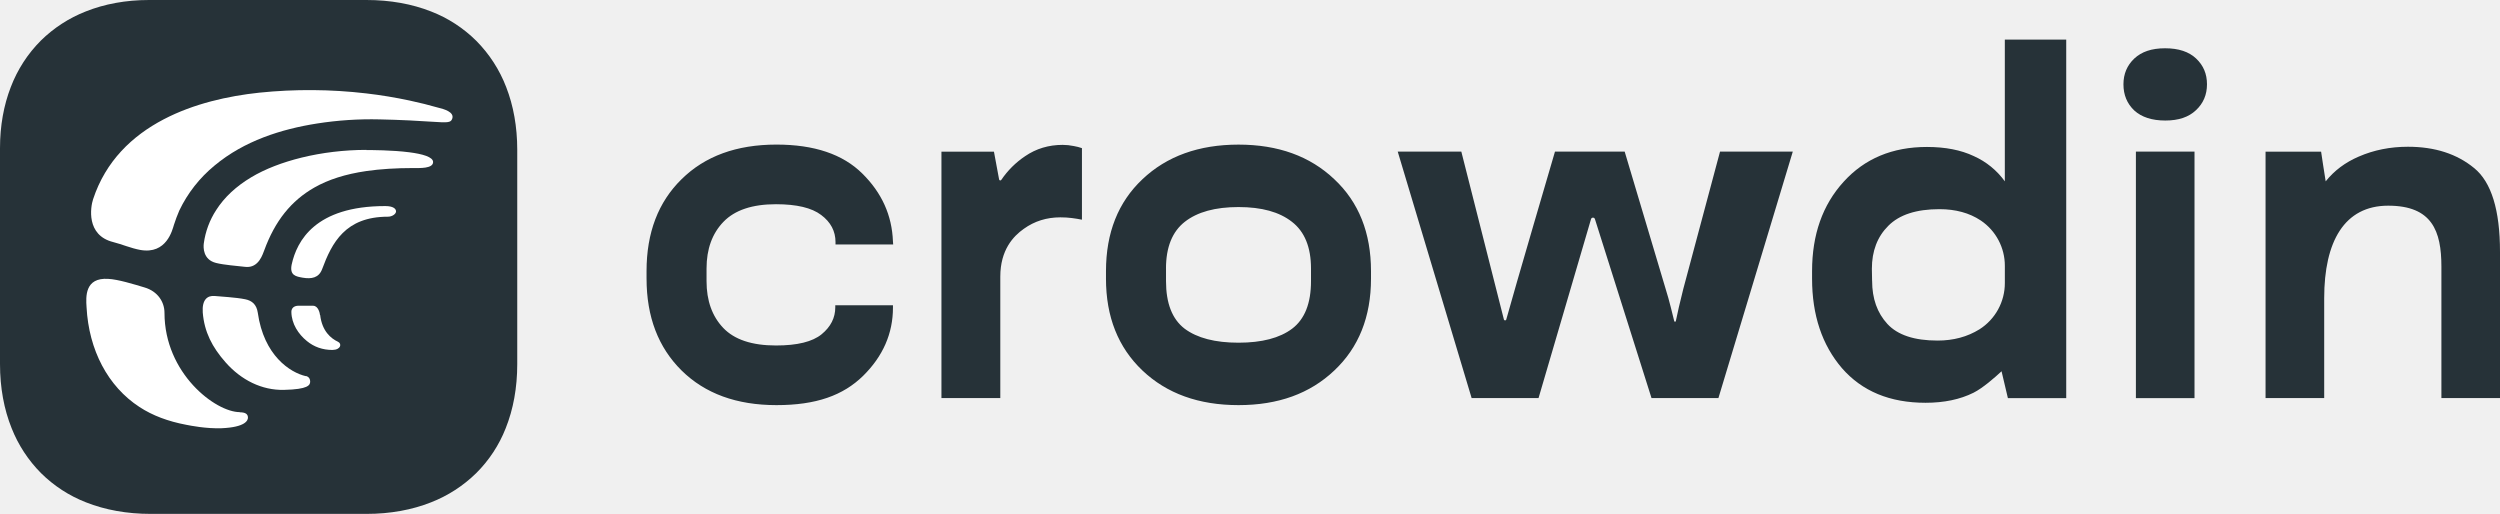
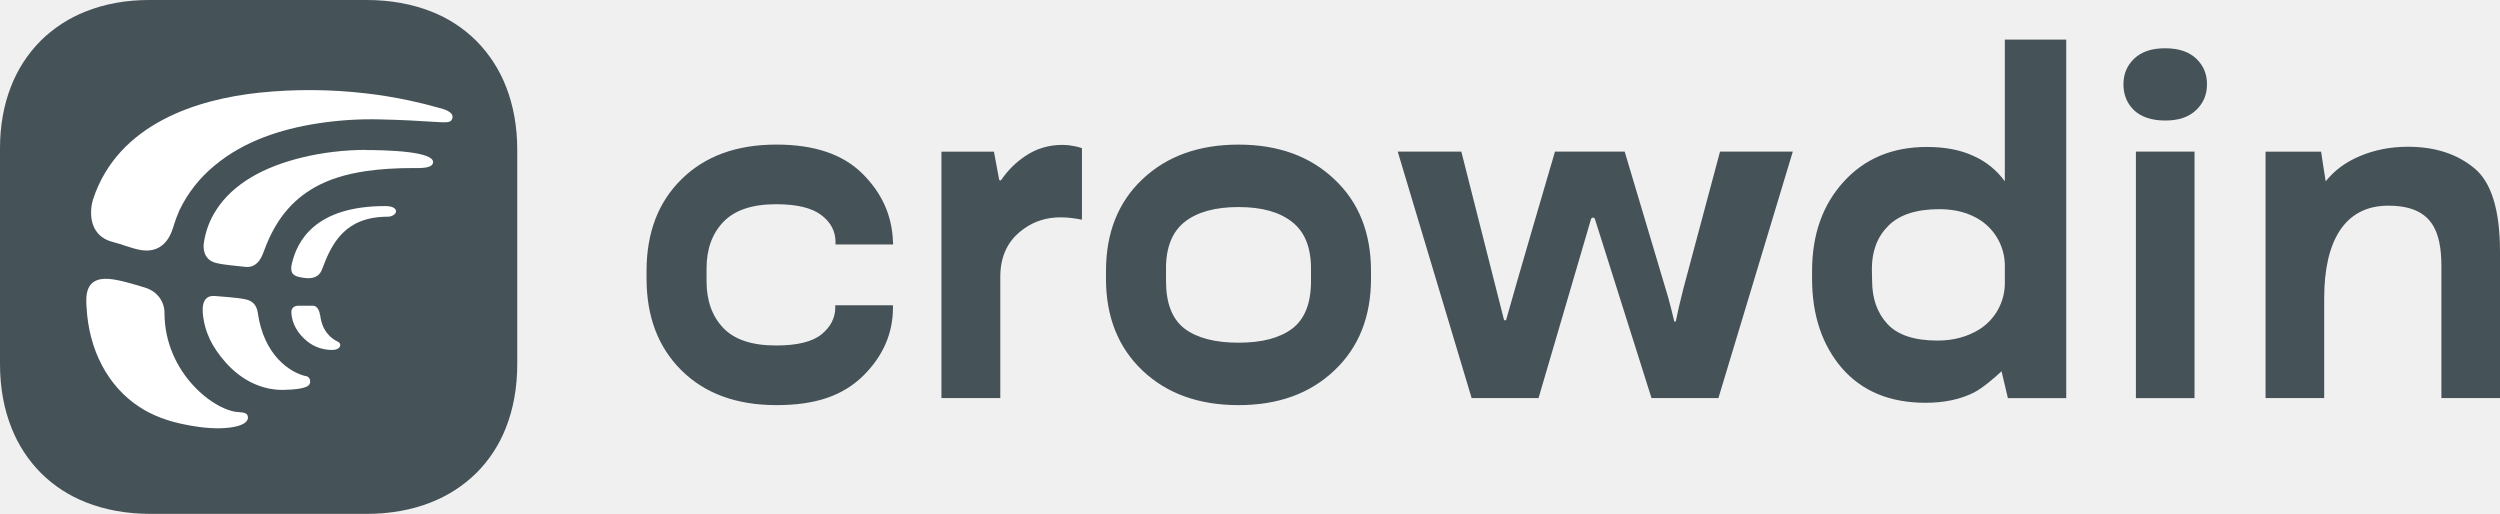
<svg xmlns="http://www.w3.org/2000/svg" width="100%" height="100%" viewBox="0 0 180 37" version="1.1" xml:space="preserve" style="fill-rule:evenodd;clip-rule:evenodd;stroke-linejoin:round;stroke-miterlimit:2;">
  <g transform="matrix(1,0,0,1,-4,-9)">
    <g transform="matrix(1,0,0,1,4,9)">
-       <path d="M46.552,20.06C46.552,22.81 47.394,25.014 49.076,26.677C50.76,28.337 53.035,29.169 55.905,29.169C58.775,29.169 60.705,28.467 62.141,27.064C63.575,25.65 64.293,24.011 64.293,22.148L64.293,21.978L60.14,21.978L60.14,22.13C60.14,22.881 59.812,23.528 59.158,24.066C58.501,24.605 57.407,24.875 55.87,24.875C54.143,24.875 52.876,24.453 52.074,23.611C51.273,22.77 50.871,21.647 50.871,20.244L50.871,19.334C50.871,17.932 51.278,16.809 52.092,15.968C52.906,15.126 54.165,14.704 55.87,14.704C57.361,14.704 58.445,14.962 59.124,15.478C59.814,15.994 60.157,16.646 60.157,17.432L60.157,17.601L64.309,17.601L64.292,17.381C64.223,15.506 63.49,13.88 62.089,12.498C60.687,11.105 58.626,10.41 55.904,10.41C53.034,10.41 50.757,11.241 49.074,12.902C47.391,14.552 46.551,16.757 46.551,19.519L46.551,20.06L46.552,20.06ZM67.785,28.663L72.022,28.663L72.022,19.918C72.022,18.003 72.948,17.013 73.716,16.473C74.484,15.923 75.36,15.649 76.342,15.649C76.647,15.649 76.924,15.666 77.172,15.699C77.432,15.732 77.675,15.772 77.9,15.818L77.9,10.666C77.707,10.599 77.508,10.548 77.307,10.514C77.045,10.459 76.778,10.432 76.51,10.431C75.505,10.431 74.607,10.701 73.816,11.24C73.135,11.694 72.55,12.276 72.092,12.954C72.046,13.022 71.939,12.994 71.934,12.912L71.564,10.919L67.784,10.919L67.784,28.664L67.785,28.664L67.785,28.663ZM79.63,20.06C79.63,22.81 80.506,25.014 82.257,26.677C84.007,28.337 86.312,29.169 89.172,29.169C92.031,29.169 94.318,28.338 96.069,26.677C97.832,25.016 98.712,22.81 98.712,20.06L98.712,19.521C98.712,16.761 97.832,14.554 96.069,12.904C94.319,11.243 92.019,10.412 89.172,10.412C86.325,10.412 84.009,11.243 82.257,12.904C80.507,14.554 79.631,16.759 79.631,19.521L79.631,20.06L79.63,20.06ZM83.951,19.336C83.951,17.799 84.404,16.676 85.307,15.969C86.211,15.262 87.498,14.908 89.172,14.908C90.845,14.908 92.115,15.262 93.018,15.969C93.934,16.677 94.392,17.799 94.392,19.336L94.392,20.246C94.392,21.841 93.939,22.979 93.036,23.664C92.143,24.336 90.856,24.674 89.172,24.674C87.488,24.674 86.195,24.338 85.292,23.664C84.399,22.979 83.953,21.839 83.953,20.246L83.953,19.336L83.951,19.336ZM100.636,10.915L105.957,28.66L110.775,28.66L114.554,15.774C114.594,15.637 114.79,15.634 114.834,15.771L118.909,28.661L123.726,28.661L129.081,10.915L123.842,10.915L121.198,20.799C121.086,21.249 120.977,21.691 120.875,22.129C120.818,22.404 120.721,22.841 120.66,23.119C120.646,23.179 120.558,23.181 120.544,23.119C120.466,22.787 120.384,22.457 120.298,22.127C120.187,21.68 120.062,21.237 119.925,20.797L116.976,10.914L111.959,10.914C111.959,10.914 108.998,20.996 108.451,23.004C108.428,23.092 108.304,23.09 108.281,23.004L105.215,10.915L100.633,10.915L100.636,10.915ZM130.469,20.06C130.469,22.686 131.186,24.835 132.621,26.508C134.067,28.168 136.073,29 138.638,29C139.971,29 141.123,28.76 142.093,28.277C142.769,27.937 143.635,27.175 144.112,26.731C144.307,27.546 144.568,28.665 144.568,28.665L148.768,28.665L148.768,2.853L144.347,2.853L144.347,13.056C143.775,12.263 143.004,11.636 142.111,11.238C141.185,10.8 140.06,10.581 138.739,10.581C136.254,10.581 134.254,11.417 132.74,13.089C131.227,14.749 130.469,16.893 130.469,19.519L130.469,20.06ZM134.791,20.229L134.775,19.354C134.775,18.074 135.17,17.041 135.961,16.255C136.752,15.459 137.978,15.06 139.639,15.06C140.802,15.06 141.792,15.33 142.604,15.868L142.628,15.884C143.709,16.617 144.356,17.844 144.349,19.15L144.349,20.37C144.355,21.723 143.663,22.988 142.52,23.712C141.65,24.251 140.644,24.521 139.504,24.521C137.831,24.521 136.629,24.121 135.894,23.326C135.159,22.529 134.793,21.496 134.793,20.226L134.791,20.229ZM153.785,28.664L158.005,28.664L158.005,10.917L153.785,10.917L153.785,28.664ZM152.888,6.069C152.888,6.832 153.148,7.461 153.667,7.954C154.199,8.437 154.942,8.678 155.904,8.678C156.865,8.678 157.588,8.43 158.107,7.937C158.638,7.444 158.903,6.82 158.903,6.069C158.903,5.318 158.644,4.711 158.123,4.216C157.603,3.723 156.858,3.476 155.886,3.476C154.914,3.476 154.199,3.723 153.667,4.216C153.148,4.709 152.888,5.328 152.888,6.069ZM163.122,28.663L167.342,28.663L167.342,21.466C167.342,17.391 168.793,14.809 171.95,14.809C175.108,14.809 175.781,16.633 175.781,19.195L175.781,28.663L180,28.663L180,18.142C180,15.123 179.379,13.107 178.135,12.098C176.892,11.077 175.306,10.566 173.373,10.566C172.098,10.566 170.917,10.801 169.831,11.274C168.856,11.692 168.062,12.288 167.449,13.058C167.398,12.785 167.12,10.92 167.12,10.92L163.12,10.92L163.12,28.665L163.122,28.665L163.122,28.663ZM26.38,0L10.737,0C9.057,0 7.521,0.287 6.171,0.826C4.964,1.299 3.865,2.013 2.941,2.923C1.992,3.874 1.254,5.015 0.776,6.271C0.27,7.58 0,9.057 0,10.668L0,26.208C0,27.921 0.291,29.473 0.838,30.833C1.317,32.043 2.037,33.142 2.954,34.065C3.877,34.98 4.979,35.696 6.19,36.168C7.563,36.712 9.133,37 10.862,37L26.38,37C28.104,37 29.666,36.71 31.035,36.168C32.25,35.694 33.357,34.978 34.288,34.065C35.212,33.146 35.935,32.046 36.411,30.833C36.955,29.473 37.242,27.919 37.242,26.208L37.242,10.792C37.242,9.122 36.966,7.607 36.446,6.272C35.967,5.022 35.232,3.885 34.288,2.935C33.361,2.015 32.254,1.297 31.036,0.825C29.665,0.286 28.102,0 26.379,0L26.38,0Z" style="fill:rgb(38,50,56);fill-rule:nonzero;" />
+       <path d="M46.552,20.06C46.552,22.81 47.394,25.014 49.076,26.677C50.76,28.337 53.035,29.169 55.905,29.169C58.775,29.169 60.705,28.467 62.141,27.064C63.575,25.65 64.293,24.011 64.293,22.148L64.293,21.978L60.14,21.978L60.14,22.13C60.14,22.881 59.812,23.528 59.158,24.066C58.501,24.605 57.407,24.875 55.87,24.875C54.143,24.875 52.876,24.453 52.074,23.611C51.273,22.77 50.871,21.647 50.871,20.244L50.871,19.334C50.871,17.932 51.278,16.809 52.092,15.968C52.906,15.126 54.165,14.704 55.87,14.704C57.361,14.704 58.445,14.962 59.124,15.478C59.814,15.994 60.157,16.646 60.157,17.432L60.157,17.601L64.309,17.601L64.292,17.381C64.223,15.506 63.49,13.88 62.089,12.498C60.687,11.105 58.626,10.41 55.904,10.41C53.034,10.41 50.757,11.241 49.074,12.902C47.391,14.552 46.551,16.757 46.551,19.519L46.551,20.06L46.552,20.06ZM67.785,28.663L72.022,28.663L72.022,19.918C72.022,18.003 72.948,17.013 73.716,16.473C74.484,15.923 75.36,15.649 76.342,15.649C76.647,15.649 76.924,15.666 77.172,15.699C77.432,15.732 77.675,15.772 77.9,15.818L77.9,10.666C77.707,10.599 77.508,10.548 77.307,10.514C77.045,10.459 76.778,10.432 76.51,10.431C75.505,10.431 74.607,10.701 73.816,11.24C73.135,11.694 72.55,12.276 72.092,12.954C72.046,13.022 71.939,12.994 71.934,12.912L71.564,10.919L67.784,10.919L67.784,28.664L67.785,28.664L67.785,28.663ZM79.63,20.06C79.63,22.81 80.506,25.014 82.257,26.677C84.007,28.337 86.312,29.169 89.172,29.169C92.031,29.169 94.318,28.338 96.069,26.677C97.832,25.016 98.712,22.81 98.712,20.06L98.712,19.521C98.712,16.761 97.832,14.554 96.069,12.904C94.319,11.243 92.019,10.412 89.172,10.412C86.325,10.412 84.009,11.243 82.257,12.904C80.507,14.554 79.631,16.759 79.631,19.521L79.631,20.06L79.63,20.06ZM83.951,19.336C83.951,17.799 84.404,16.676 85.307,15.969C86.211,15.262 87.498,14.908 89.172,14.908C90.845,14.908 92.115,15.262 93.018,15.969C93.934,16.677 94.392,17.799 94.392,19.336L94.392,20.246C94.392,21.841 93.939,22.979 93.036,23.664C92.143,24.336 90.856,24.674 89.172,24.674C87.488,24.674 86.195,24.338 85.292,23.664C84.399,22.979 83.953,21.839 83.953,20.246L83.953,19.336L83.951,19.336ZM100.636,10.915L105.957,28.66L110.775,28.66L114.554,15.774C114.594,15.637 114.79,15.634 114.834,15.771L118.909,28.661L123.726,28.661L129.081,10.915L123.842,10.915L121.198,20.799C121.086,21.249 120.977,21.691 120.875,22.129C120.818,22.404 120.721,22.841 120.66,23.119C120.646,23.179 120.558,23.181 120.544,23.119C120.466,22.787 120.384,22.457 120.298,22.127C120.187,21.68 120.062,21.237 119.925,20.797L116.976,10.914L111.959,10.914C111.959,10.914 108.998,20.996 108.451,23.004C108.428,23.092 108.304,23.09 108.281,23.004L105.215,10.915L100.633,10.915L100.636,10.915ZM130.469,20.06C130.469,22.686 131.186,24.835 132.621,26.508C134.067,28.168 136.073,29 138.638,29C139.971,29 141.123,28.76 142.093,28.277C142.769,27.937 143.635,27.175 144.112,26.731C144.307,27.546 144.568,28.665 144.568,28.665L148.768,28.665L148.768,2.853L144.347,2.853L144.347,13.056C143.775,12.263 143.004,11.636 142.111,11.238C141.185,10.8 140.06,10.581 138.739,10.581C136.254,10.581 134.254,11.417 132.74,13.089C131.227,14.749 130.469,16.893 130.469,19.519L130.469,20.06ZM134.791,20.229L134.775,19.354C134.775,18.074 135.17,17.041 135.961,16.255C136.752,15.459 137.978,15.06 139.639,15.06C140.802,15.06 141.792,15.33 142.604,15.868L142.628,15.884C143.709,16.617 144.356,17.844 144.349,19.15L144.349,20.37C144.355,21.723 143.663,22.988 142.52,23.712C141.65,24.251 140.644,24.521 139.504,24.521C137.831,24.521 136.629,24.121 135.894,23.326C135.159,22.529 134.793,21.496 134.793,20.226L134.791,20.229ZM153.785,28.664L158.005,28.664L158.005,10.917L153.785,10.917L153.785,28.664ZM152.888,6.069C152.888,6.832 153.148,7.461 153.667,7.954C154.199,8.437 154.942,8.678 155.904,8.678C156.865,8.678 157.588,8.43 158.107,7.937C158.638,7.444 158.903,6.82 158.903,6.069C158.903,5.318 158.644,4.711 158.123,4.216C157.603,3.723 156.858,3.476 155.886,3.476C154.914,3.476 154.199,3.723 153.667,4.216C153.148,4.709 152.888,5.328 152.888,6.069ZM163.122,28.663L167.342,28.663L167.342,21.466C167.342,17.391 168.793,14.809 171.95,14.809C175.108,14.809 175.781,16.633 175.781,19.195L175.781,28.663L180,28.663L180,18.142C180,15.123 179.379,13.107 178.135,12.098C176.892,11.077 175.306,10.566 173.373,10.566C172.098,10.566 170.917,10.801 169.831,11.274C168.856,11.692 168.062,12.288 167.449,13.058C167.398,12.785 167.12,10.92 167.12,10.92L163.12,10.92L163.12,28.665L163.122,28.665L163.122,28.663ZM26.38,0L10.737,0C9.057,0 7.521,0.287 6.171,0.826C4.964,1.299 3.865,2.013 2.941,2.923C1.992,3.874 1.254,5.015 0.776,6.271C0.27,7.58 0,9.057 0,10.668L0,26.208C0,27.921 0.291,29.473 0.838,30.833C1.317,32.043 2.037,33.142 2.954,34.065C3.877,34.98 4.979,35.696 6.19,36.168C7.563,36.712 9.133,37 10.862,37L26.38,37C28.104,37 29.666,36.71 31.035,36.168C32.25,35.694 33.357,34.978 34.288,34.065C35.212,33.146 35.935,32.046 36.411,30.833C36.955,29.473 37.242,27.919 37.242,26.208L37.242,10.792C37.242,9.122 36.966,7.607 36.446,6.272C35.967,5.022 35.232,3.885 34.288,2.935C33.361,2.015 32.254,1.297 31.036,0.825C29.665,0.286 28.102,0 26.379,0L26.38,0Z" style="fill:#455258;fill-rule:nonzero;" />
      <path d="M23.04,22.681C23.028,22.545 22.916,22.027 22.556,22.015L21.439,22.015C21.439,22.015 20.979,22.015 20.979,22.459C20.992,23.322 21.489,24.062 22.097,24.556C22.606,24.976 23.227,25.197 23.934,25.197C24.554,25.185 24.629,24.741 24.331,24.605C23.834,24.371 23.189,23.853 23.052,22.681L23.04,22.681ZM26.38,10.792C24.779,10.792 23.178,10.989 21.724,11.345C20.336,11.685 19.081,12.169 18.087,12.765C16.994,13.419 16.15,14.208 15.567,15.121C15.094,15.846 14.789,16.668 14.673,17.526C14.636,17.809 14.611,18.697 15.555,18.932C16.138,19.08 17.057,19.142 17.665,19.215C18.658,19.326 18.931,18.229 19.018,18.044C19.8,15.898 20.967,14.454 22.63,13.505C23.645,12.927 24.87,12.535 26.38,12.315C27.381,12.17 28.508,12.099 29.78,12.099C30.203,12.099 31.183,12.149 31.183,11.667C31.183,11.298 30.412,11.087 29.483,10.966C28.239,10.804 26.713,10.804 26.379,10.804L26.379,10.792L26.38,10.792ZM22.022,27.084C20.892,26.825 18.993,25.604 18.559,22.508C18.472,21.928 18.149,21.645 17.652,21.546C16.994,21.411 15.84,21.349 15.468,21.312C14.934,21.262 14.537,21.571 14.598,22.496C14.71,23.902 15.281,25 16.238,26.085C17.367,27.368 18.857,28.108 20.445,28.071C22.195,28.034 22.32,27.725 22.332,27.491C22.332,27.257 22.221,27.121 22.022,27.071L22.022,27.084ZM17.268,29.674C15.518,29.674 11.843,26.887 11.843,22.521C11.843,21.756 11.371,20.979 10.403,20.695C9.621,20.461 8.503,20.115 7.796,20.079C6.096,19.968 6.182,21.374 6.232,22.114C6.393,25.209 7.772,27.824 10.042,29.304C10.986,29.921 12.104,30.34 13.419,30.587C13.729,30.648 14.834,30.87 15.952,30.833C17.677,30.759 17.852,30.266 17.852,30.069C17.852,29.809 17.665,29.686 17.268,29.686L17.268,29.674Z" style="fill:white;fill-rule:nonzero;" />
      <path d="M31.618,7.77C30.913,7.568 30.201,7.39 29.483,7.237C28.457,7.018 27.421,6.848 26.379,6.726C23.819,6.426 21.234,6.408 18.67,6.672C16.438,6.908 13.947,7.46 11.778,8.596C9.519,9.779 7.609,11.594 6.703,14.344C6.517,14.899 6.183,16.934 8.143,17.427C8.777,17.587 9.423,17.871 10.093,17.994C12.004,18.34 12.413,16.539 12.526,16.181C12.637,15.836 12.761,15.503 12.91,15.158C13.509,13.903 14.379,12.795 15.455,11.914C17.59,10.138 20.247,9.299 22.829,8.892C24.319,8.658 25.827,8.559 27.335,8.596C28.051,8.611 28.767,8.636 29.483,8.67C30.129,8.701 30.636,8.734 31.035,8.76C32.229,8.837 32.455,8.848 32.561,8.547C32.735,8.054 31.916,7.844 31.618,7.77ZM27.732,14.837C22.692,14.837 21.377,17.353 21.004,19.03C20.83,19.844 21.327,19.906 21.786,19.992C22.432,20.103 22.953,20.005 23.189,19.388C23.897,17.476 24.865,15.602 27.931,15.602C28.241,15.602 28.515,15.404 28.515,15.219C28.515,15.034 28.315,14.837 27.745,14.837L27.732,14.837Z" style="fill:white;fill-rule:nonzero;" />
    </g>
  </g>
</svg>
